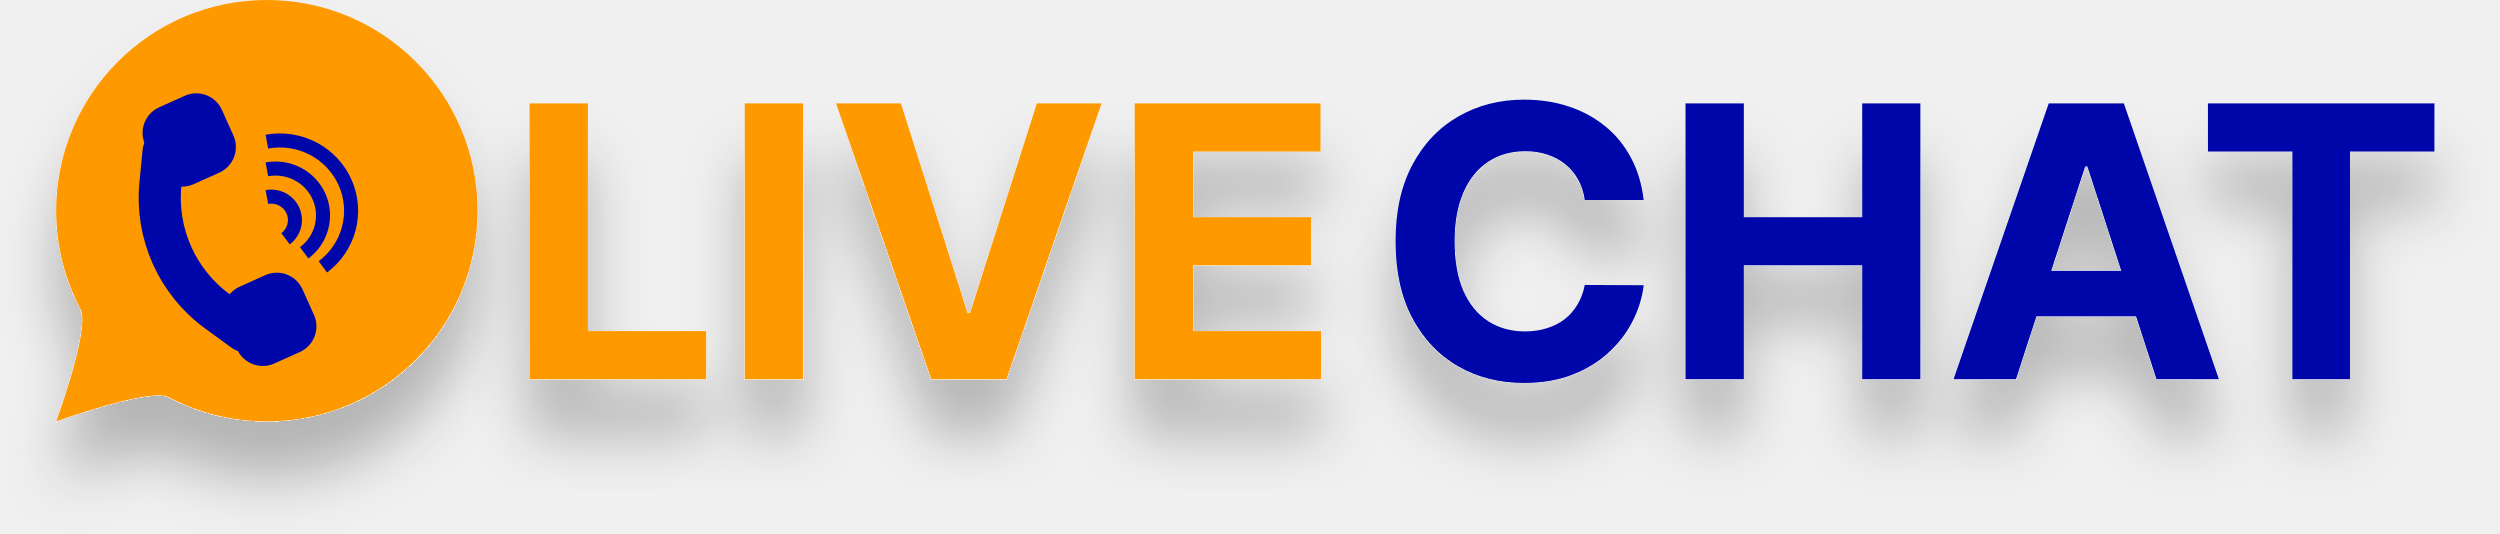
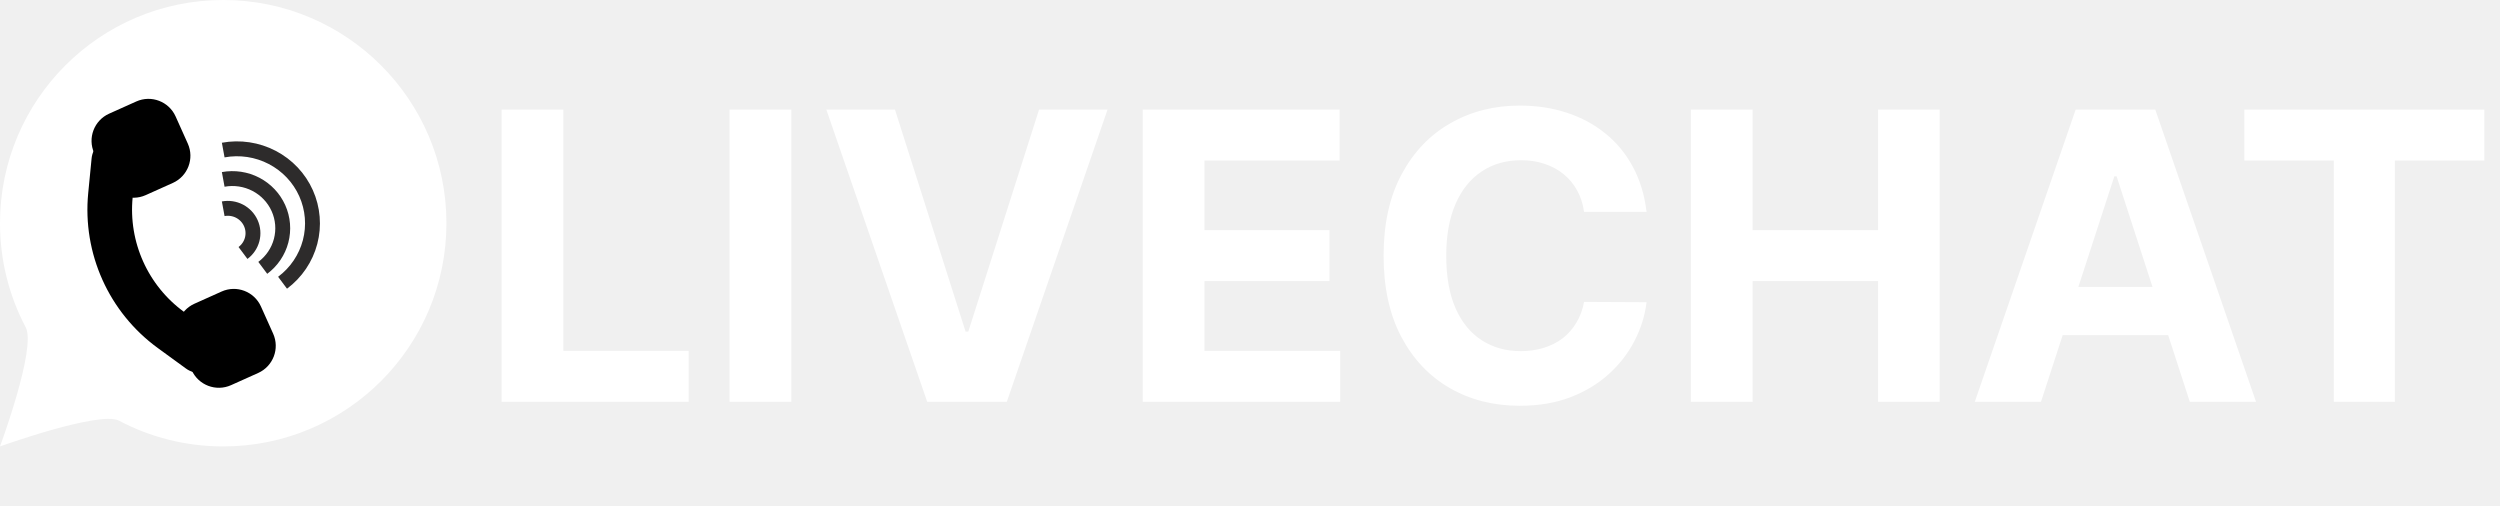
- <svg xmlns="http://www.w3.org/2000/svg" width="178" height="38" viewBox="0 0 178 38" fill="none">
-   <g filter="url(#filter0_d_5_52)">
-     <path d="M34 15C34 23.284 27.284 30 19 30C16.472 30 14.09 29.375 12 28.27C10.711 27.588 4 30 4 30C4 30 6.459 23.379 5.73 22C4.625 19.91 4 17.528 4 15C4 6.716 10.716 0 19 0C27.284 0 34 6.716 34 15Z" fill="#FF9900" />
-   </g>
-   <rect x="9.508" y="8.458" width="6" height="6" rx="2" transform="rotate(-24.1806 9.50797 8.45767)" fill="#0007AA" />
-   <rect x="15.243" y="21.229" width="6" height="6" rx="2" transform="rotate(-24.1806 15.2426 21.2293)" fill="#0007AA" />
-   <path d="M11.649 10.785L11.421 13.122C11.078 16.646 12.624 20.089 15.486 22.174L17.384 23.556" stroke="#0007AA" stroke-width="3" stroke-linecap="round" />
-   <path d="M19 14.028C19.375 13.959 19.762 14.018 20.099 14.193C20.435 14.369 20.702 14.651 20.856 14.995C21.01 15.339 21.041 15.724 20.946 16.088C20.85 16.452 20.633 16.773 20.329 17" stroke="#0007AA" />
-   <path d="M19 12.056C19.749 11.919 20.523 12.035 21.197 12.386C21.871 12.737 22.404 13.303 22.712 13.99C23.02 14.678 23.083 15.448 22.892 16.176C22.701 16.904 22.266 17.546 21.658 18" stroke="#0007AA" />
-   <path d="M19 10.084C20.124 9.878 21.285 10.053 22.295 10.579C23.306 11.106 24.107 11.954 24.568 12.986C25.029 14.017 25.124 15.172 24.838 16.264C24.551 17.355 23.899 18.32 22.988 19" stroke="#0007AA" />
-   <g filter="url(#filter1_d_5_52)">
-     <path d="M37.707 27V7.364H41.858V23.577H50.277V27H37.707ZM57.178 7.364V27H53.026V7.364H57.178ZM64.141 7.364L68.887 22.283H69.069L73.825 7.364H78.427L71.658 27H66.308L59.529 7.364H64.141ZM80.791 27V7.364H94.022V10.787H84.942V15.466H93.341V18.889H84.942V23.577H94.061V27H80.791Z" fill="#FF9900" />
-   </g>
-   <g filter="url(#filter2_d_5_52)">
-     <path d="M117.032 14.238H112.833C112.756 13.695 112.599 13.212 112.363 12.79C112.126 12.362 111.823 11.998 111.452 11.697C111.081 11.397 110.653 11.167 110.167 11.007C109.688 10.847 109.167 10.767 108.604 10.767C107.588 10.767 106.703 11.02 105.949 11.525C105.194 12.023 104.609 12.752 104.194 13.711C103.778 14.663 103.571 15.82 103.571 17.182C103.571 18.582 103.778 19.758 104.194 20.71C104.616 21.663 105.204 22.382 105.958 22.867C106.712 23.353 107.585 23.596 108.576 23.596C109.132 23.596 109.646 23.523 110.119 23.376C110.599 23.229 111.024 23.015 111.395 22.733C111.765 22.446 112.072 22.097 112.315 21.688C112.564 21.279 112.737 20.812 112.833 20.288L117.032 20.308C116.924 21.209 116.652 22.078 116.217 22.916C115.789 23.746 115.211 24.491 114.482 25.149C113.76 25.802 112.897 26.319 111.893 26.703C110.896 27.08 109.768 27.268 108.509 27.268C106.757 27.268 105.191 26.872 103.81 26.079C102.436 25.287 101.349 24.14 100.55 22.637C99.758 21.135 99.362 19.317 99.362 17.182C99.362 15.04 99.764 13.219 100.57 11.717C101.375 10.214 102.468 9.07 103.849 8.284C105.229 7.491 106.783 7.095 108.509 7.095C109.646 7.095 110.701 7.255 111.673 7.575C112.651 7.894 113.517 8.361 114.271 8.974C115.025 9.582 115.639 10.326 116.112 11.209C116.591 12.091 116.898 13.101 117.032 14.238ZM120.009 27V7.364H124.161V15.466H132.589V7.364H136.731V27H132.589V18.889H124.161V27H120.009ZM143.539 27H139.09L145.868 7.364H151.219L157.988 27H153.539L148.62 11.851H148.467L143.539 27ZM143.26 19.282H153.769V22.522H143.26V19.282ZM157.204 10.787V7.364H173.331V10.787H167.319V27H163.216V10.787H157.204Z" fill="#0007AA" />
-   </g>
-   <defs>
-     <filter id="filter0_d_5_52" x="0" y="0" width="38" height="38" filterUnits="userSpaceOnUse" color-interpolation-filters="sRGB">
-       <feFlood flood-opacity="0" result="BackgroundImageFix" />
-       <feColorMatrix in="SourceAlpha" type="matrix" values="0 0 0 0 0 0 0 0 0 0 0 0 0 0 0 0 0 0 127 0" result="hardAlpha" />
-       <feOffset dy="4" />
-       <feGaussianBlur stdDeviation="2" />
-       <feComposite in2="hardAlpha" operator="out" />
-       <feColorMatrix type="matrix" values="0 0 0 0 0 0 0 0 0 0 0 0 0 0 0 0 0 0 0.25 0" />
-       <feBlend mode="normal" in2="BackgroundImageFix" result="effect1_dropShadow_5_52" />
-       <feBlend mode="normal" in="SourceGraphic" in2="effect1_dropShadow_5_52" result="shape" />
-     </filter>
-     <filter id="filter1_d_5_52" x="33.707" y="7.364" width="64.354" height="27.636" filterUnits="userSpaceOnUse" color-interpolation-filters="sRGB">
-       <feFlood flood-opacity="0" result="BackgroundImageFix" />
-       <feColorMatrix in="SourceAlpha" type="matrix" values="0 0 0 0 0 0 0 0 0 0 0 0 0 0 0 0 0 0 127 0" result="hardAlpha" />
-       <feOffset dy="4" />
-       <feGaussianBlur stdDeviation="2" />
-       <feComposite in2="hardAlpha" operator="out" />
-       <feColorMatrix type="matrix" values="0 0 0 0 0 0 0 0 0 0 0 0 0 0 0 0 0 0 0.25 0" />
-       <feBlend mode="normal" in2="BackgroundImageFix" result="effect1_dropShadow_5_52" />
-       <feBlend mode="normal" in="SourceGraphic" in2="effect1_dropShadow_5_52" result="shape" />
-     </filter>
-     <filter id="filter2_d_5_52" x="95.362" y="7.095" width="81.969" height="28.173" filterUnits="userSpaceOnUse" color-interpolation-filters="sRGB">
-       <feFlood flood-opacity="0" result="BackgroundImageFix" />
-       <feColorMatrix in="SourceAlpha" type="matrix" values="0 0 0 0 0 0 0 0 0 0 0 0 0 0 0 0 0 0 127 0" result="hardAlpha" />
-       <feOffset dy="4" />
-       <feGaussianBlur stdDeviation="2" />
-       <feComposite in2="hardAlpha" operator="out" />
-       <feColorMatrix type="matrix" values="0 0 0 0 0 0 0 0 0 0 0 0 0 0 0 0 0 0 0.25 0" />
-       <feBlend mode="normal" in2="BackgroundImageFix" result="effect1_dropShadow_5_52" />
-       <feBlend mode="normal" in="SourceGraphic" in2="effect1_dropShadow_5_52" result="shape" />
-     </filter>
-   </defs>
+ <svg xmlns="http://www.w3.org/2000/svg" width="168" height="34" viewBox="0 0 168 34" fill="none">
+   <path d="M30 15C30 23.284 23.284 30 15 30C12.472 30 10.09 29.375 8 28.27C6.711 27.588 1.42455e-05 30 1.42455e-05 30C1.42455e-05 30 2.459 23.379 1.73 22C0.625 19.91 0 17.528 0 15C0 6.716 6.716 0 15 0C23.284 0 30 6.716 30 15Z" fill="white" />
+   <rect x="5.508" y="8.458" width="6" height="6" rx="2" transform="rotate(-24.1806 5.50797 8.45767)" fill="black" />
+   <rect x="11.243" y="21.229" width="6" height="6" rx="2" transform="rotate(-24.1806 11.2426 21.2293)" fill="black" />
+   <path d="M7.649 10.785L7.421 13.122C7.078 16.646 8.624 20.089 11.486 22.174L13.384 23.556" stroke="black" stroke-width="3" stroke-linecap="round" />
+   <path d="M15 14.028C15.375 13.959 15.762 14.018 16.099 14.193C16.435 14.369 16.702 14.651 16.856 14.995C17.01 15.339 17.041 15.724 16.946 16.088C16.85 16.452 16.633 16.773 16.329 17" stroke="#2D2B2B" />
+   <path d="M15 12.056C15.749 11.919 16.523 12.035 17.197 12.386C17.871 12.737 18.404 13.303 18.712 13.99C19.02 14.678 19.083 15.448 18.892 16.176C18.701 16.904 18.266 17.546 17.658 18" stroke="#2D2B2B" />
+   <path d="M15 10.084C16.124 9.878 17.285 10.053 18.295 10.579C19.306 11.106 20.107 11.954 20.568 12.986C21.029 14.017 21.124 15.172 20.838 16.264C20.551 17.355 19.899 18.32 18.988 19" stroke="#2D2B2B" />
+   <path d="M33.707 27V7.364H37.858V23.577H46.277V27H33.707ZM53.178 7.364V27H49.026V7.364H53.178ZM60.141 7.364L64.887 22.283H65.069L69.825 7.364H74.427L67.658 27H62.308L55.529 7.364H60.141ZM76.791 27V7.364H90.022V10.787H80.942V15.466H89.341V18.889H80.942V23.577H90.061V27H76.791ZM110.649 14.238H106.449C106.372 13.695 106.216 13.212 105.979 12.79C105.743 12.362 105.439 11.998 105.068 11.697C104.698 11.397 104.269 11.167 103.783 11.007C103.304 10.847 102.783 10.767 102.221 10.767C101.204 10.767 100.319 11.02 99.565 11.525C98.811 12.023 98.226 12.752 97.81 13.711C97.395 14.663 97.187 15.82 97.187 17.182C97.187 18.582 97.395 19.758 97.81 20.71C98.232 21.663 98.82 22.382 99.574 22.867C100.329 23.353 101.201 23.596 102.192 23.596C102.748 23.596 103.263 23.523 103.736 23.376C104.215 23.229 104.64 23.015 105.011 22.733C105.381 22.446 105.688 22.097 105.931 21.688C106.18 21.279 106.353 20.812 106.449 20.288L110.649 20.308C110.54 21.209 110.268 22.078 109.834 22.916C109.405 23.746 108.827 24.491 108.098 25.149C107.376 25.802 106.513 26.319 105.509 26.703C104.512 27.08 103.384 27.268 102.125 27.268C100.373 27.268 98.807 26.872 97.427 26.079C96.052 25.287 94.966 24.14 94.167 22.637C93.374 21.135 92.978 19.317 92.978 17.182C92.978 15.04 93.38 13.219 94.186 11.717C94.991 10.214 96.084 9.07 97.465 8.284C98.846 7.491 100.399 7.095 102.125 7.095C103.263 7.095 104.317 7.255 105.289 7.575C106.267 7.894 107.133 8.361 107.887 8.974C108.641 9.582 109.255 10.326 109.728 11.209C110.207 12.091 110.514 13.101 110.649 14.238ZM113.626 27V7.364H117.777V15.466H126.205V7.364H130.347V27H126.205V18.889H117.777V27H113.626ZM137.155 27H132.706L139.485 7.364H144.835L151.604 27H147.155L142.236 11.851H142.083L137.155 27ZM136.877 19.282H147.385V22.522H136.877V19.282ZM150.82 10.787V7.364H166.947V10.787H160.936V27H156.832V10.787H150.82Z" fill="white" />
</svg>
